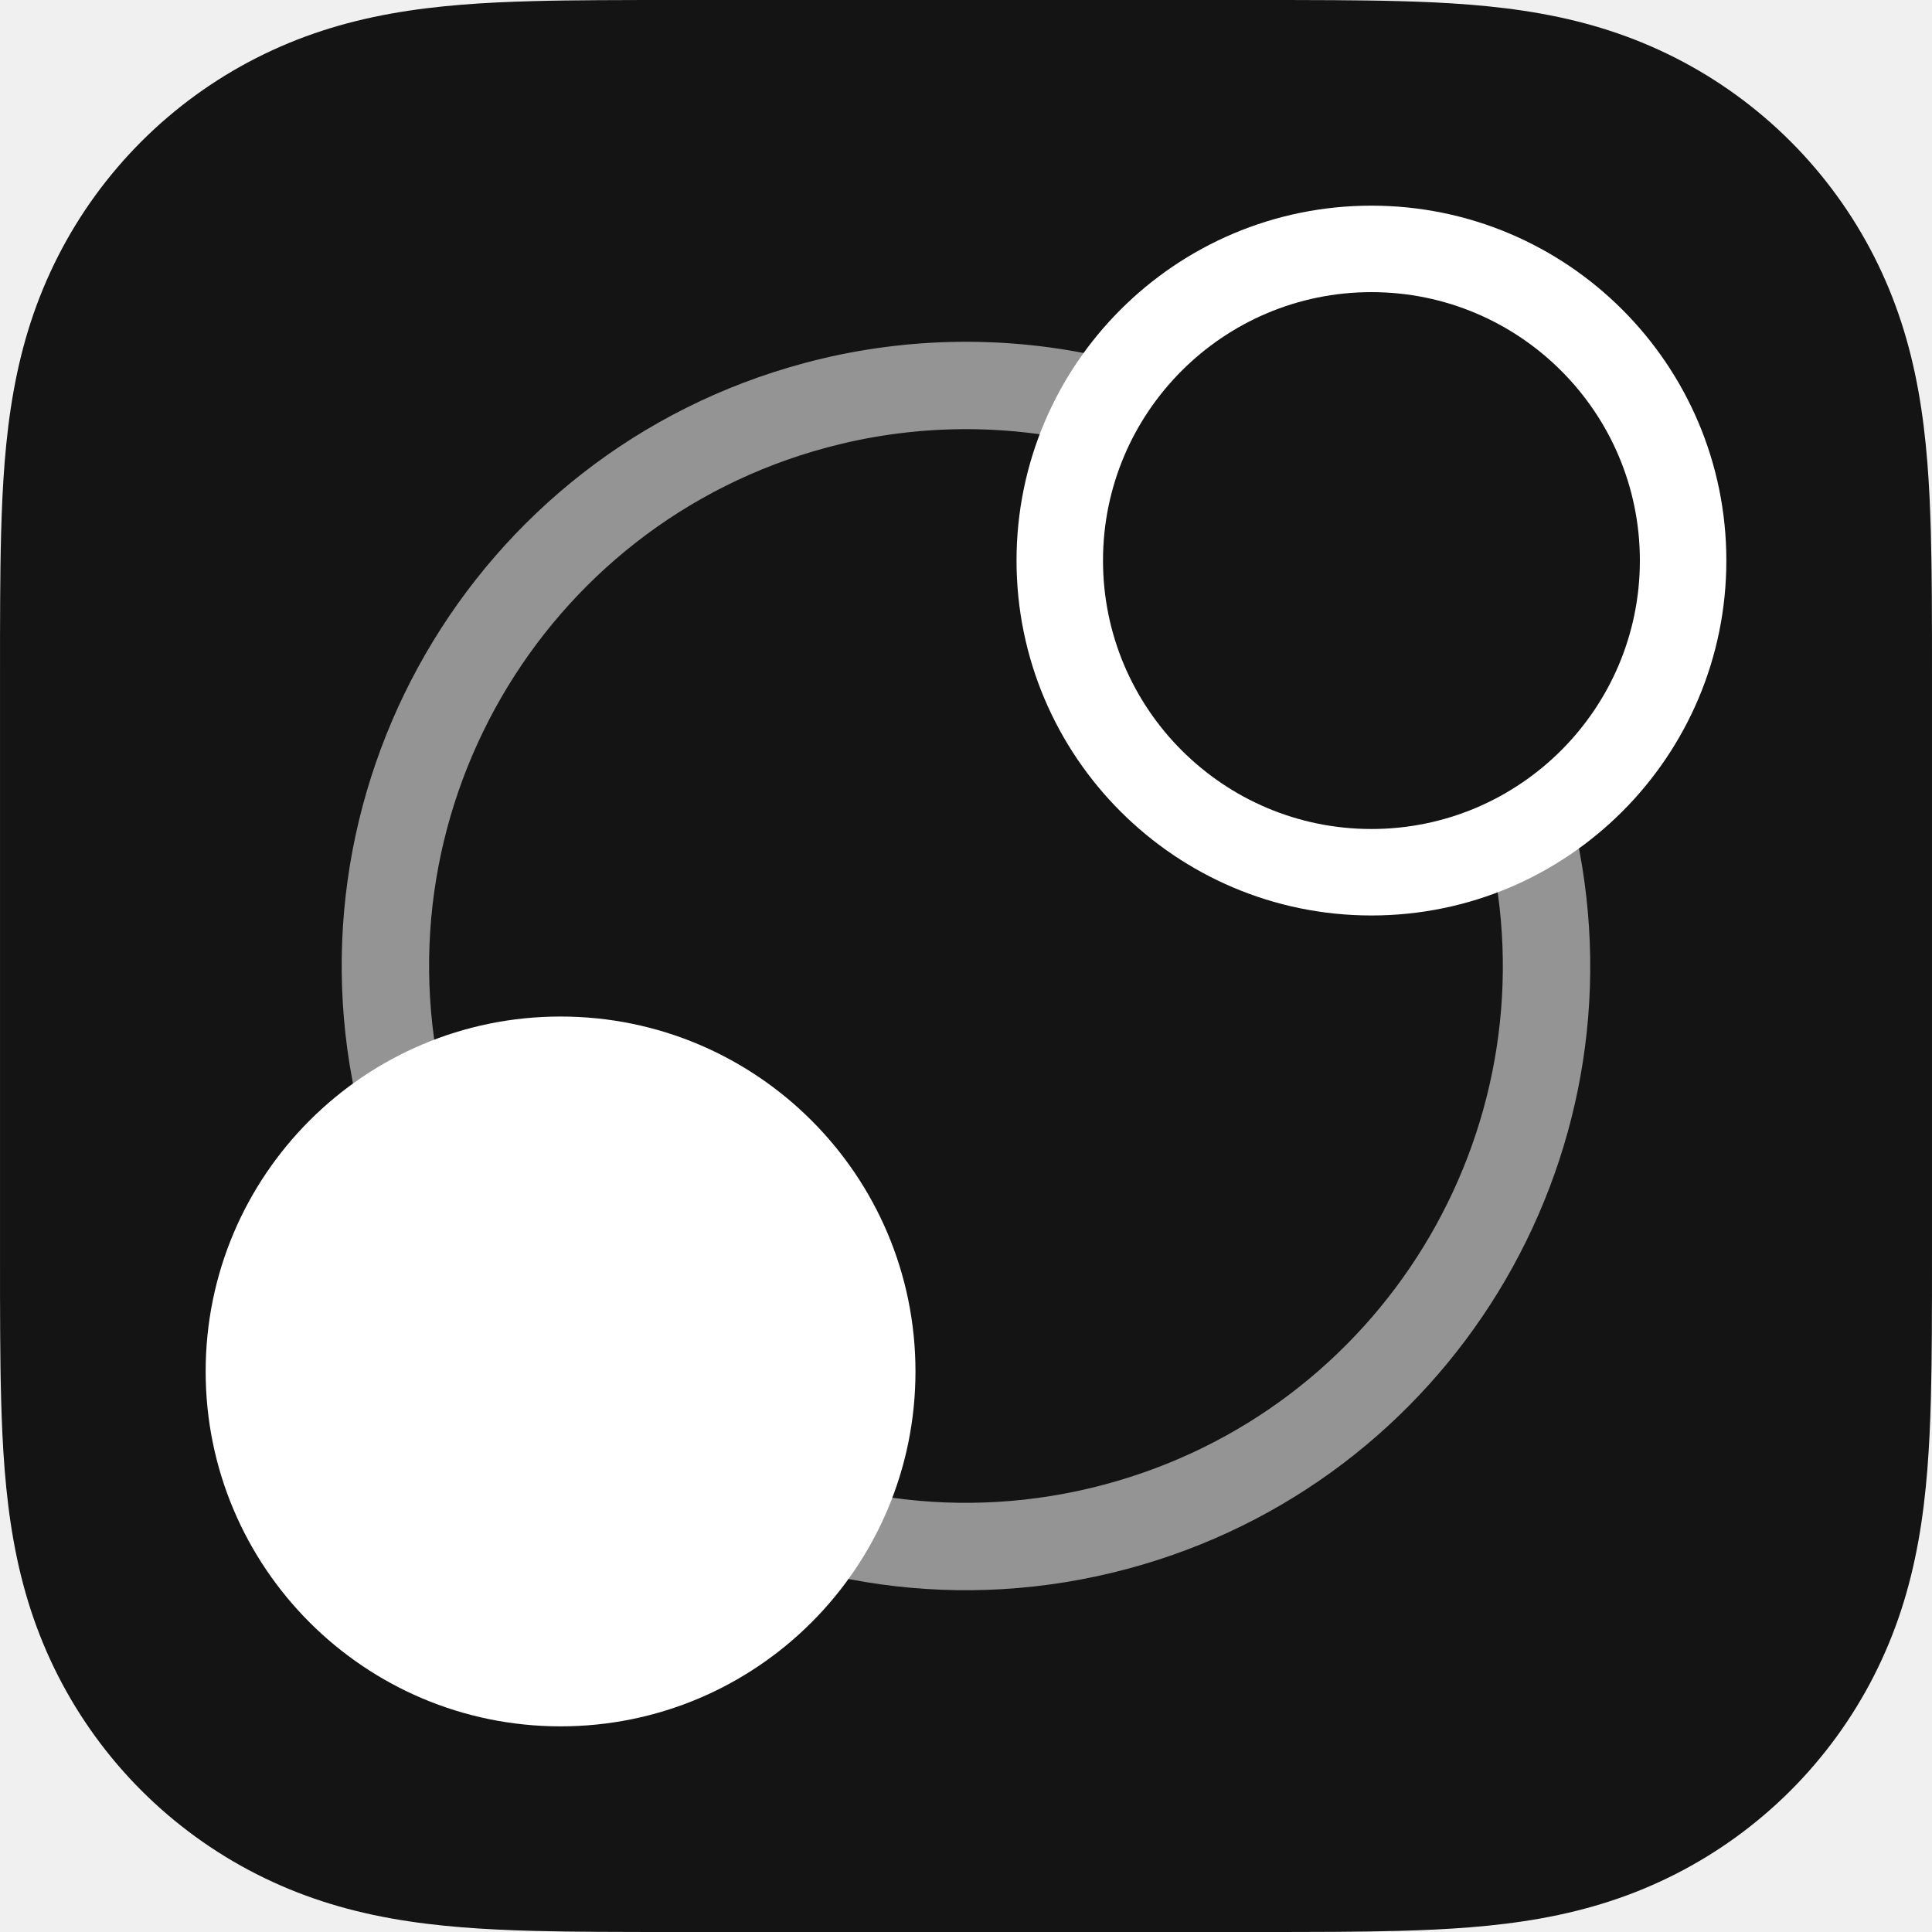
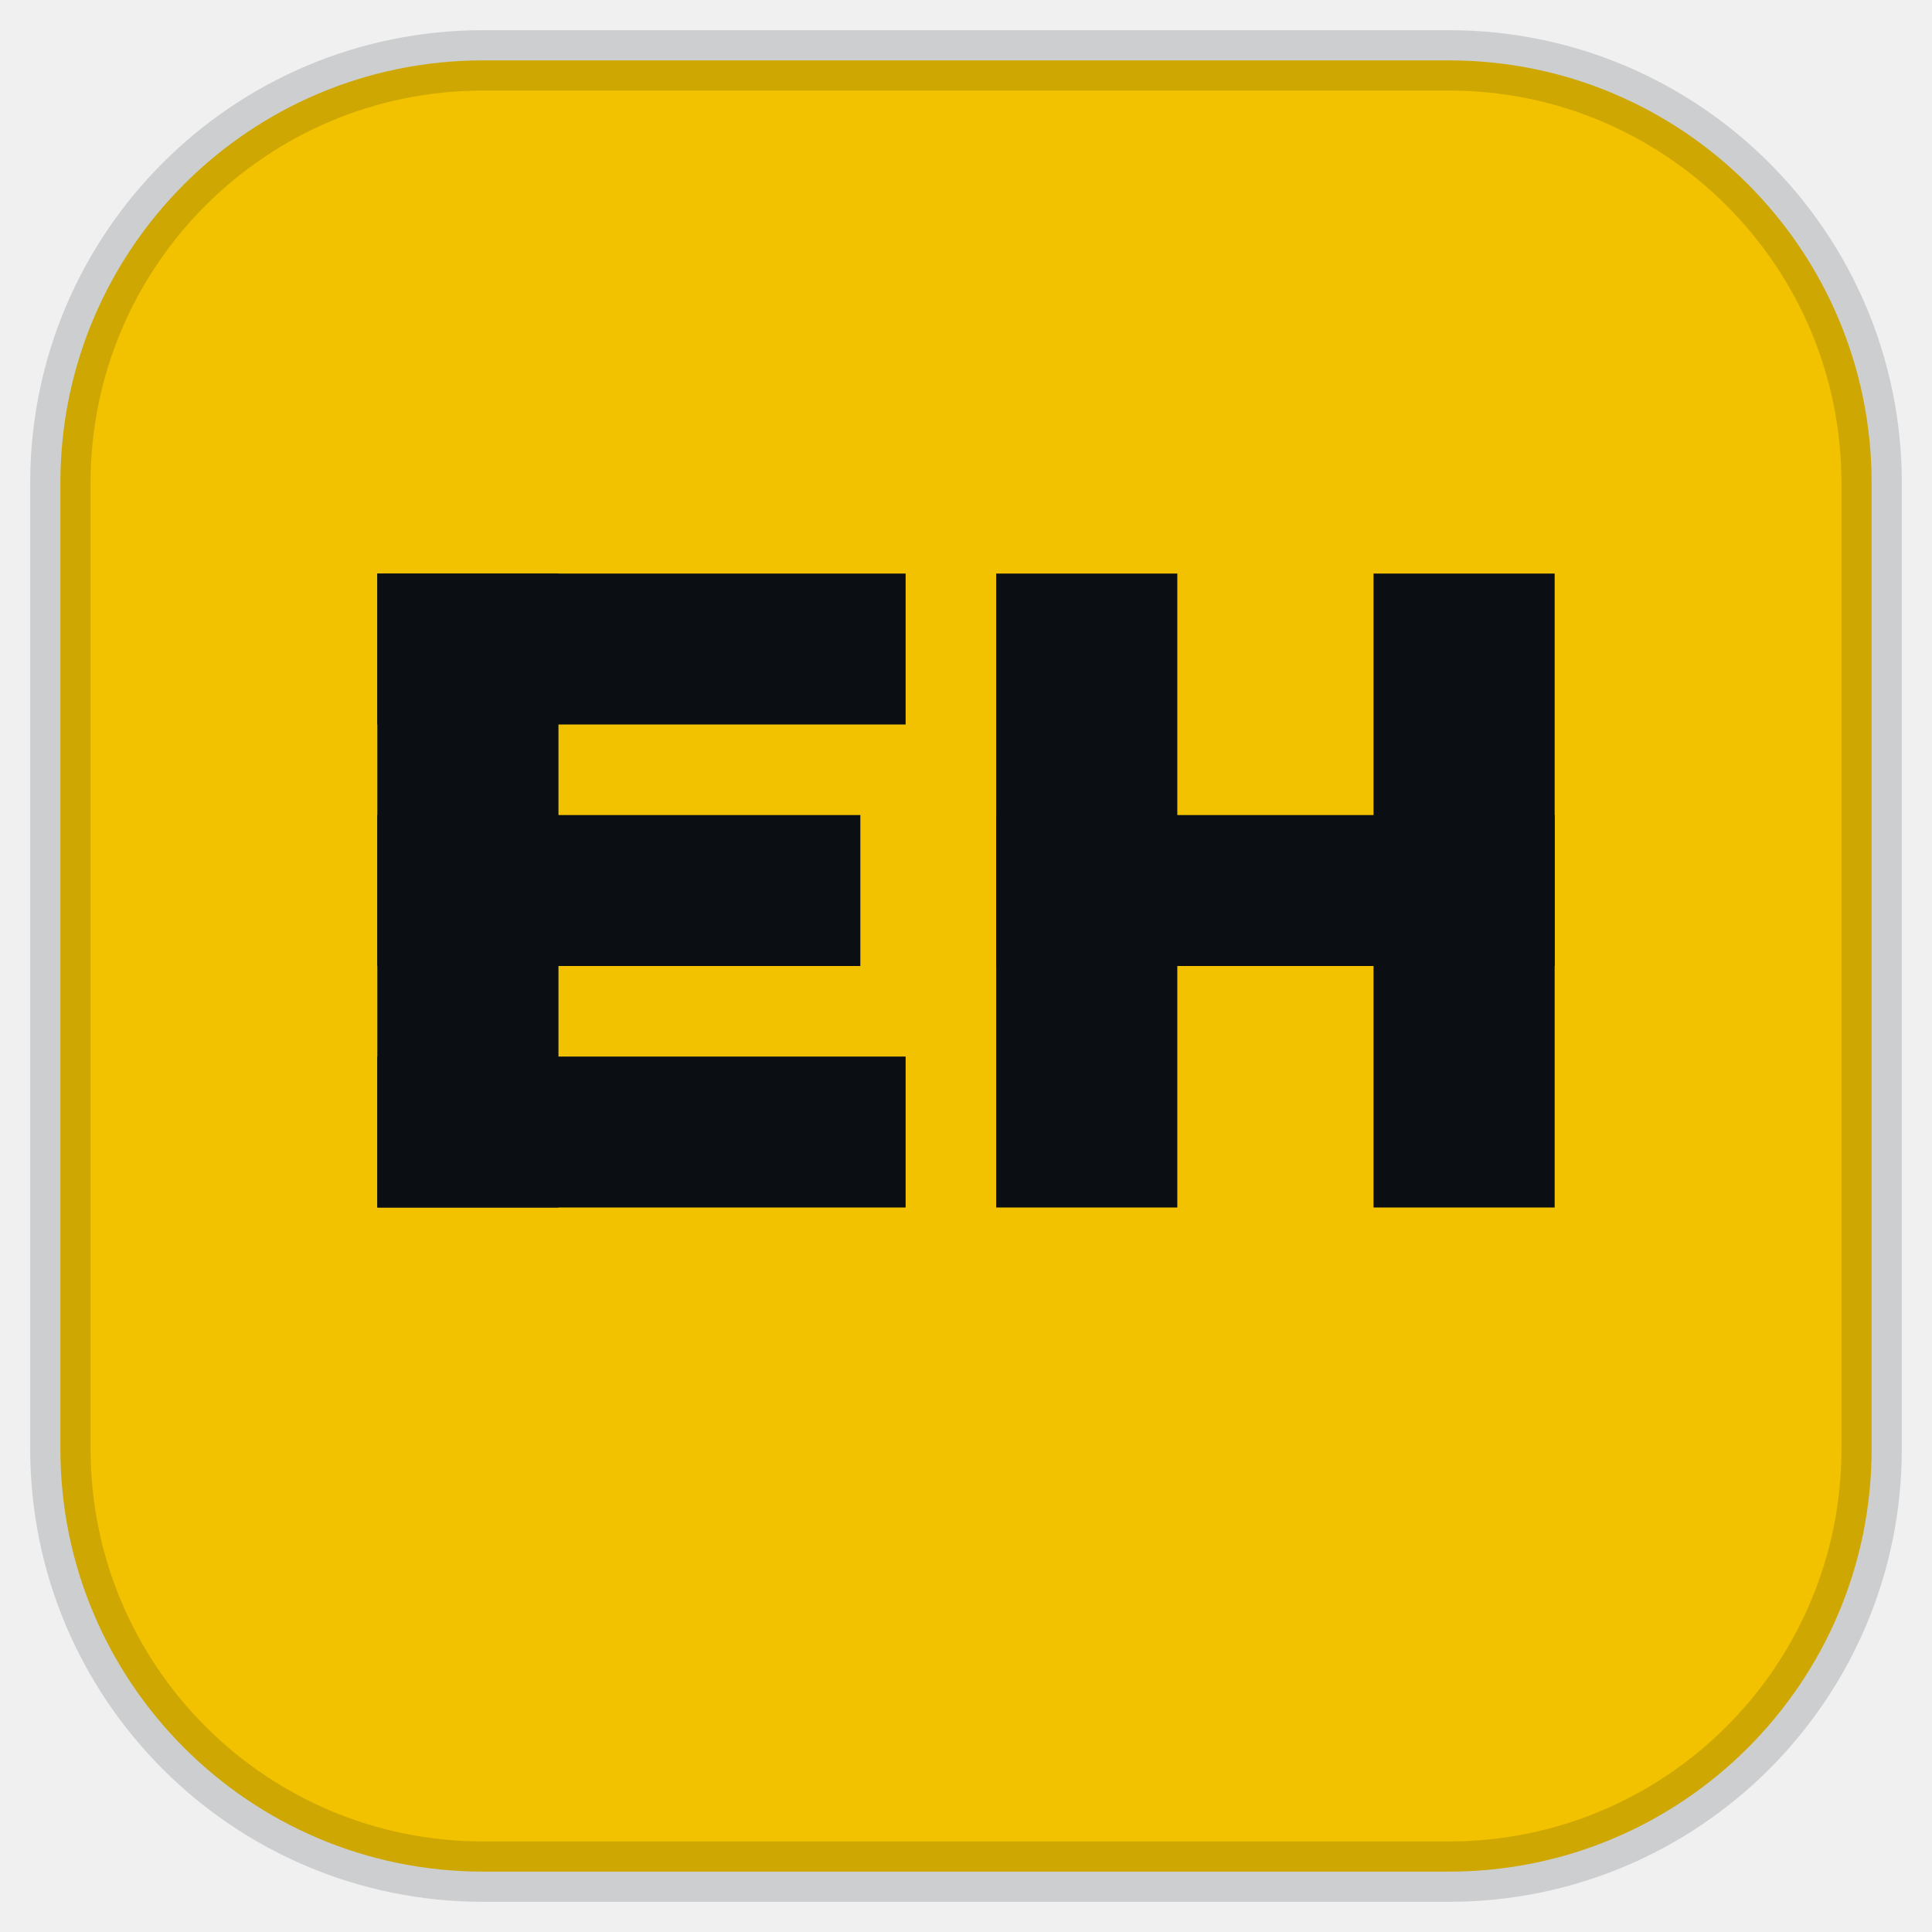
- <svg xmlns="http://www.w3.org/2000/svg" width="100%" height="100%" viewBox="0 0 1024 1024" version="1.1" xml:space="preserve" style="fill-rule:evenodd;clip-rule:evenodd;stroke-linejoin:round;stroke-miterlimit:2;">
-   <path d="M1023.994,665.998C1023.994,679.668 1024,693.336 1023.914,707.006C1023.847,718.519 1023.715,730.031 1023.403,741.541C1022.723,766.623 1021.247,791.924 1016.788,816.727C1012.265,841.89 1004.883,865.309 993.246,888.171C981.808,910.642 966.862,931.205 949.033,949.033C931.205,966.862 910.642,981.808 888.171,993.246C865.309,1004.883 841.89,1012.265 816.727,1016.788C791.924,1021.247 766.623,1022.723 741.541,1023.403C730.031,1023.715 718.519,1023.847 707.006,1023.914C693.336,1024 679.668,1023.994 665.998,1023.994L358.002,1023.994C344.332,1023.994 330.664,1024 316.994,1023.914C305.481,1023.847 293.969,1023.715 282.459,1023.403C257.377,1022.723 232.076,1021.247 207.272,1016.788C182.11,1012.265 158.691,1004.883 135.829,993.246C113.358,981.808 92.795,966.862 74.967,949.033C57.138,931.205 42.192,910.642 30.754,888.171C19.117,865.309 11.735,841.89 7.212,816.727C2.753,791.924 1.277,766.623 0.597,741.541C0.285,730.031 0.153,718.519 0.086,707.006C0,693.336 0.006,679.668 0.006,665.998L0.006,358.002C0.006,344.332 0,330.664 0.086,316.994C0.153,305.481 0.285,293.969 0.597,282.459C1.277,257.377 2.753,232.076 7.212,207.272C11.735,182.11 19.117,158.691 30.754,135.829C42.192,113.358 57.138,92.795 74.967,74.967C92.795,57.138 113.358,42.192 135.829,30.754C158.691,19.117 182.11,11.735 207.272,7.212C232.076,2.753 257.377,1.277 282.459,0.597C293.969,0.285 305.481,0.153 316.994,0.086C330.664,0 344.332,0.006 358.002,0.006L665.998,0.006C679.668,0.006 693.336,0 707.006,0.086C718.519,0.153 730.031,0.285 741.541,0.597C766.623,1.277 791.924,2.753 816.727,7.212C841.89,11.735 865.309,19.117 888.171,30.754C910.642,42.192 931.205,57.138 949.033,74.967C966.862,92.795 981.808,113.358 993.246,135.829C1004.883,158.691 1012.265,182.11 1016.788,207.272C1021.247,232.076 1022.723,257.377 1023.403,282.459C1023.715,293.969 1023.847,305.481 1023.914,316.994C1024,330.664 1023.994,344.332 1023.994,358.002L1023.994,665.998Z" style="fill:rgb(20,20,20);" />
-   <g transform="matrix(1,0,0,1,0.001713,-0.000688)">
-     <g transform="matrix(0.939904,0,0,0.939904,30.76943,30.76674)">
-       <g transform="matrix(-0.232199,0,0,0.232199,1384.404,-416.7918)">
-         <g transform="matrix(0.573992,-2.142166,2.142166,0.573992,-5516.073,4432.117)">
-           <path d="M1234.728,3305.937C871.642,3324.965 587,3624.915 587,3988.5C587,4365.734 893.266,4672 1270.5,4672C1647.734,4672 1954,4365.734 1954,3988.5C1954,3880.637 1928.472,3774.304 1879.503,3678.197L1794.243,3721.64C1836.356,3804.292 1858.31,3895.737 1858.31,3988.5C1858.31,4312.921 1594.921,4576.31 1270.5,4576.31C946.079,4576.31 682.69,4312.921 682.69,3988.5C682.69,3675.817 927.482,3417.86 1239.736,3401.496L1234.728,3305.937Z" style="fill:rgb(148,148,148);" />
-         </g>
-         <g transform="matrix(1.261034,0,0,1.261034,1170.373,-2014.261)">
-           <path d="M1270.5,3305C893.266,3305 587,3611.266 587,3988.5C587,4365.734 893.266,4672 1270.5,4672C1647.734,4672 1954,4365.734 1954,3988.5C1954,3611.266 1647.734,3305 1270.5,3305ZM1270.5,3471.537C1555.819,3471.537 1787.463,3703.181 1787.463,3988.5C1787.463,4273.819 1555.819,4505.463 1270.5,4505.463C985.181,4505.463 753.537,4273.819 753.537,3988.5C753.537,3703.181 985.181,3471.537 1270.5,3471.537Z" style="fill:white;" />
-         </g>
-         <g transform="matrix(1.261034,0,0,1.261034,3139.627,-45.00741)">
-           <circle cx="1270.5" cy="3988.5" r="683.5" style="fill:white;" />
-         </g>
-       </g>
-     </g>
+ <svg xmlns="http://www.w3.org/2000/svg" viewBox="0 0 128 128">
+   <rect x="4" y="4" width="120" height="120" rx="28" fill="#f2c200" stroke="#0b0f14" stroke-opacity="0.15" stroke-width="4" />
+   <g fill="#0b0f14">
+     <rect x="25" y="38" width="12" height="42" />
+     <rect x="25" y="38" width="35" height="10" />
+     <rect x="25" y="54" width="32" height="10" />
+     <rect x="25" y="70" width="35" height="10" />
+     <rect x="66" y="38" width="12" height="42" />
+     <rect x="91" y="38" width="12" height="42" />
+     <rect x="66" y="54" width="37" height="10" />
  </g>
</svg>
